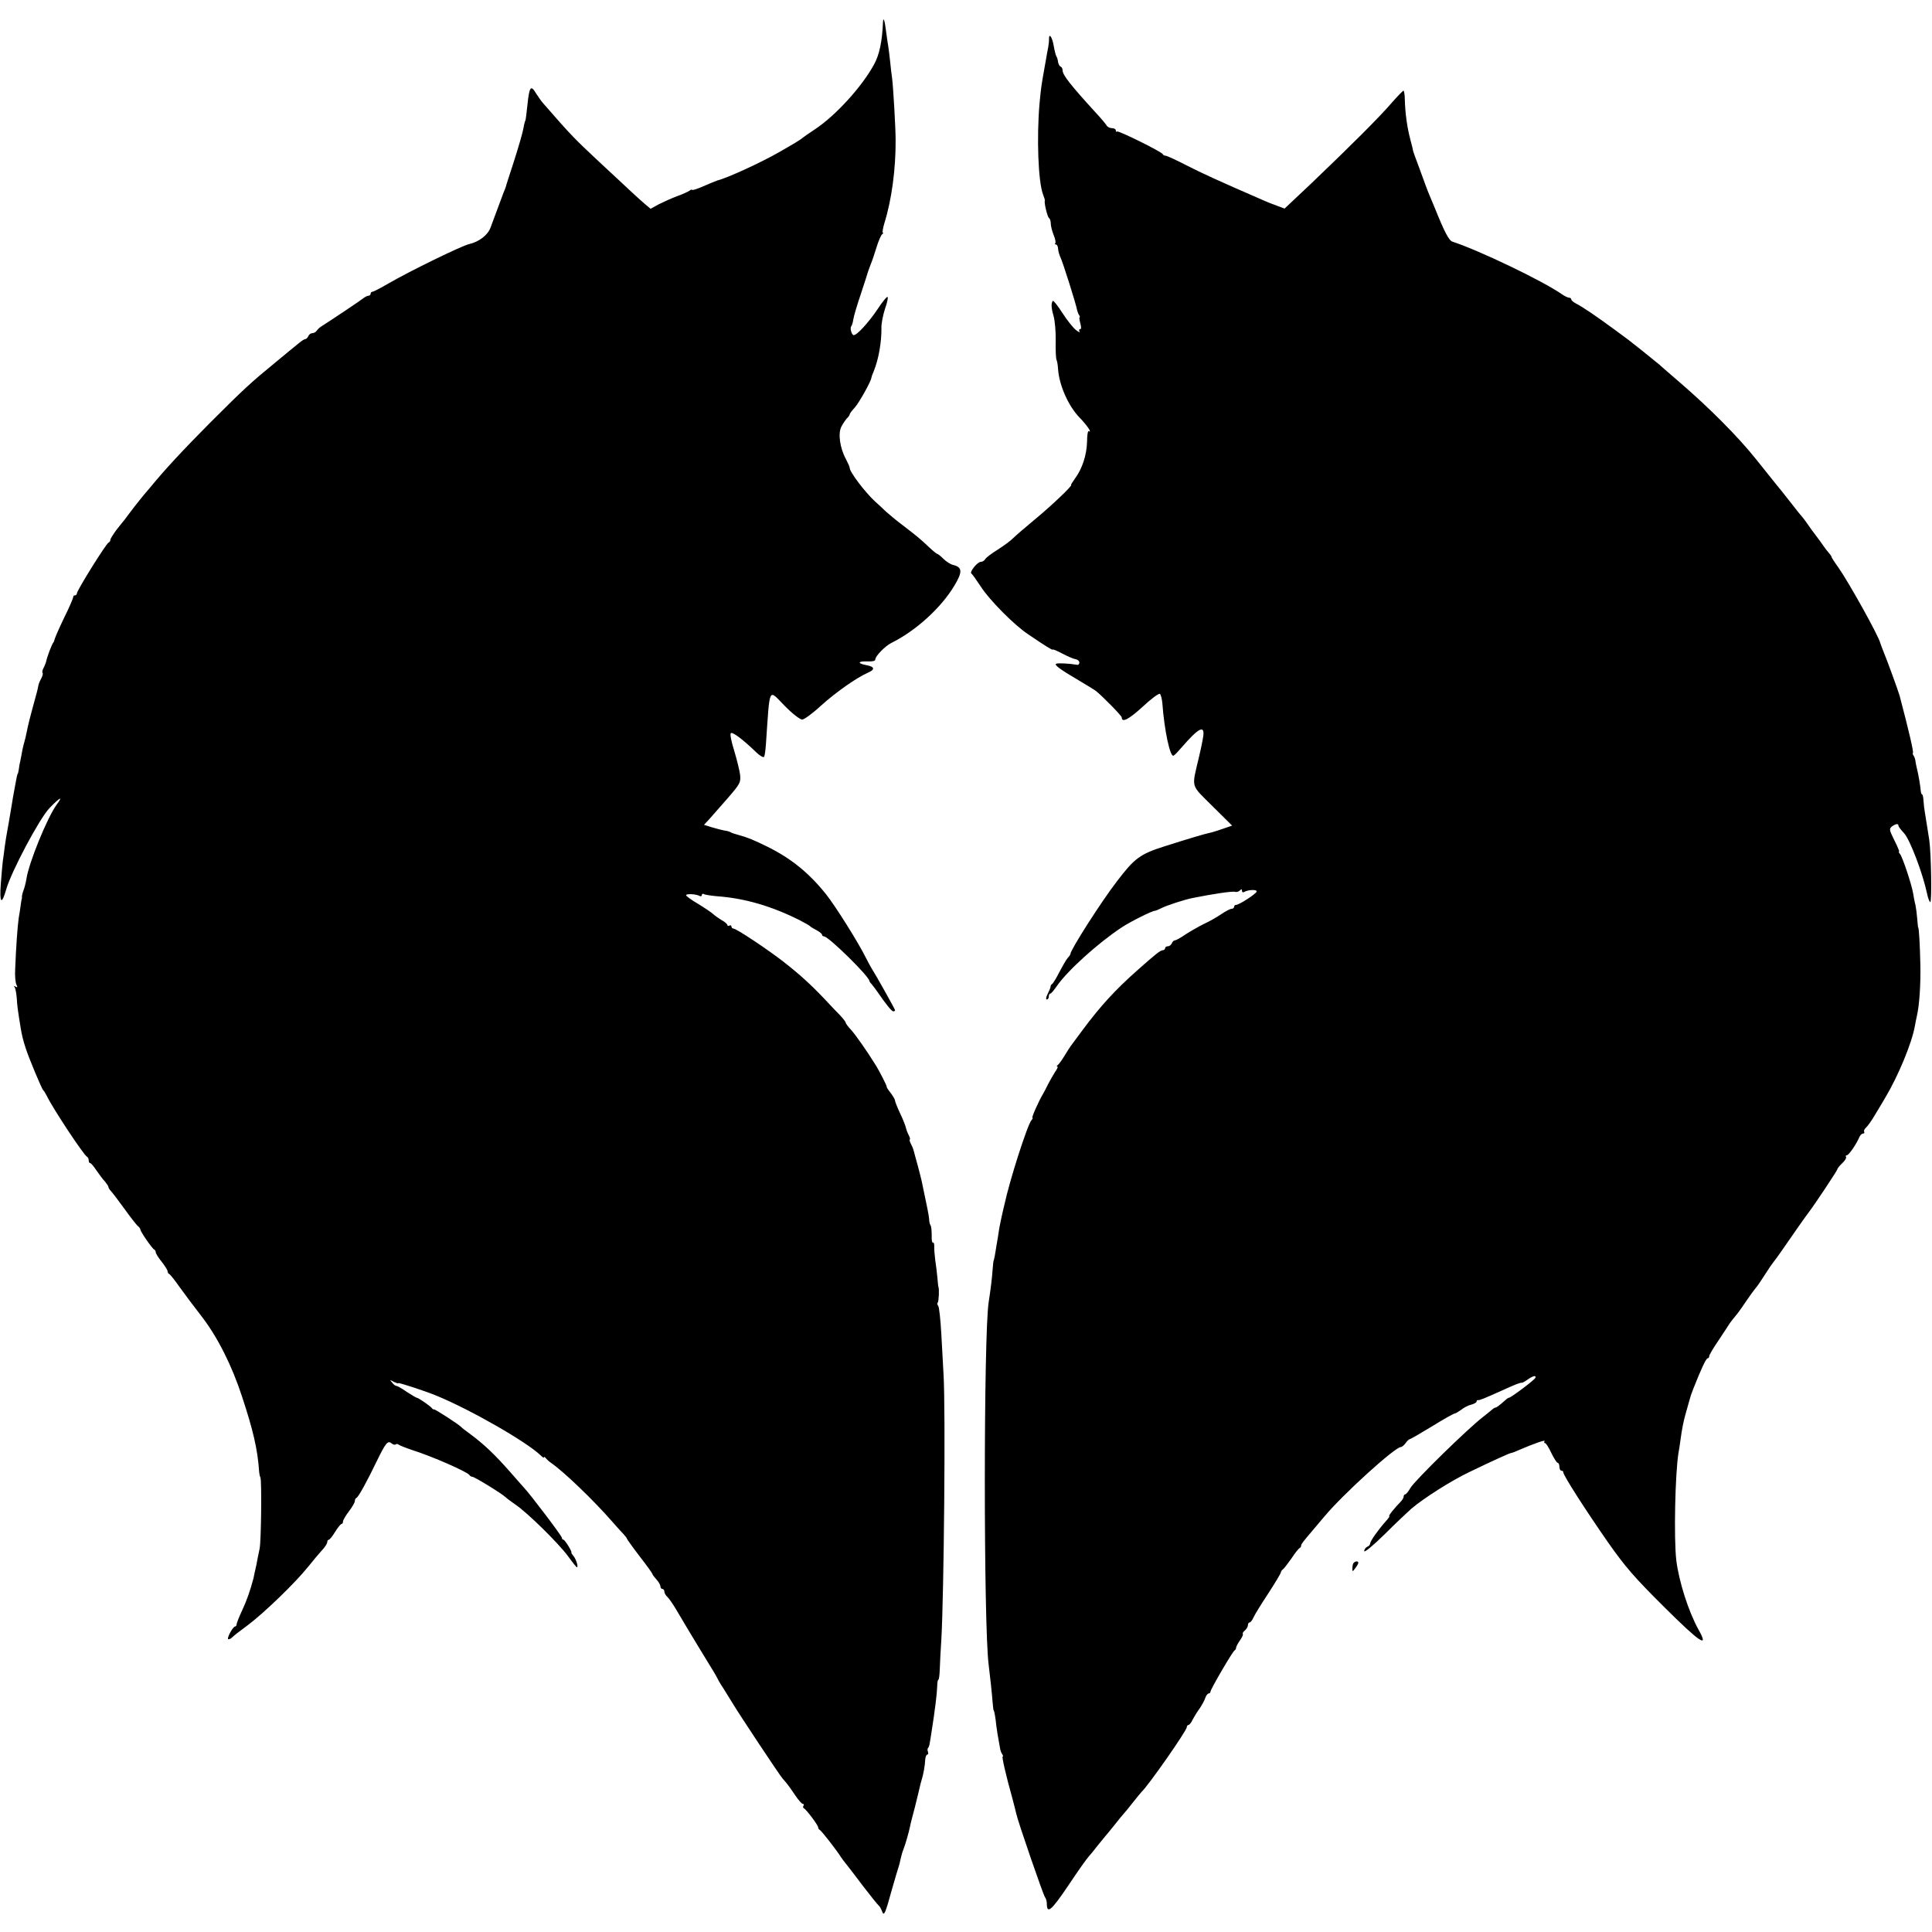
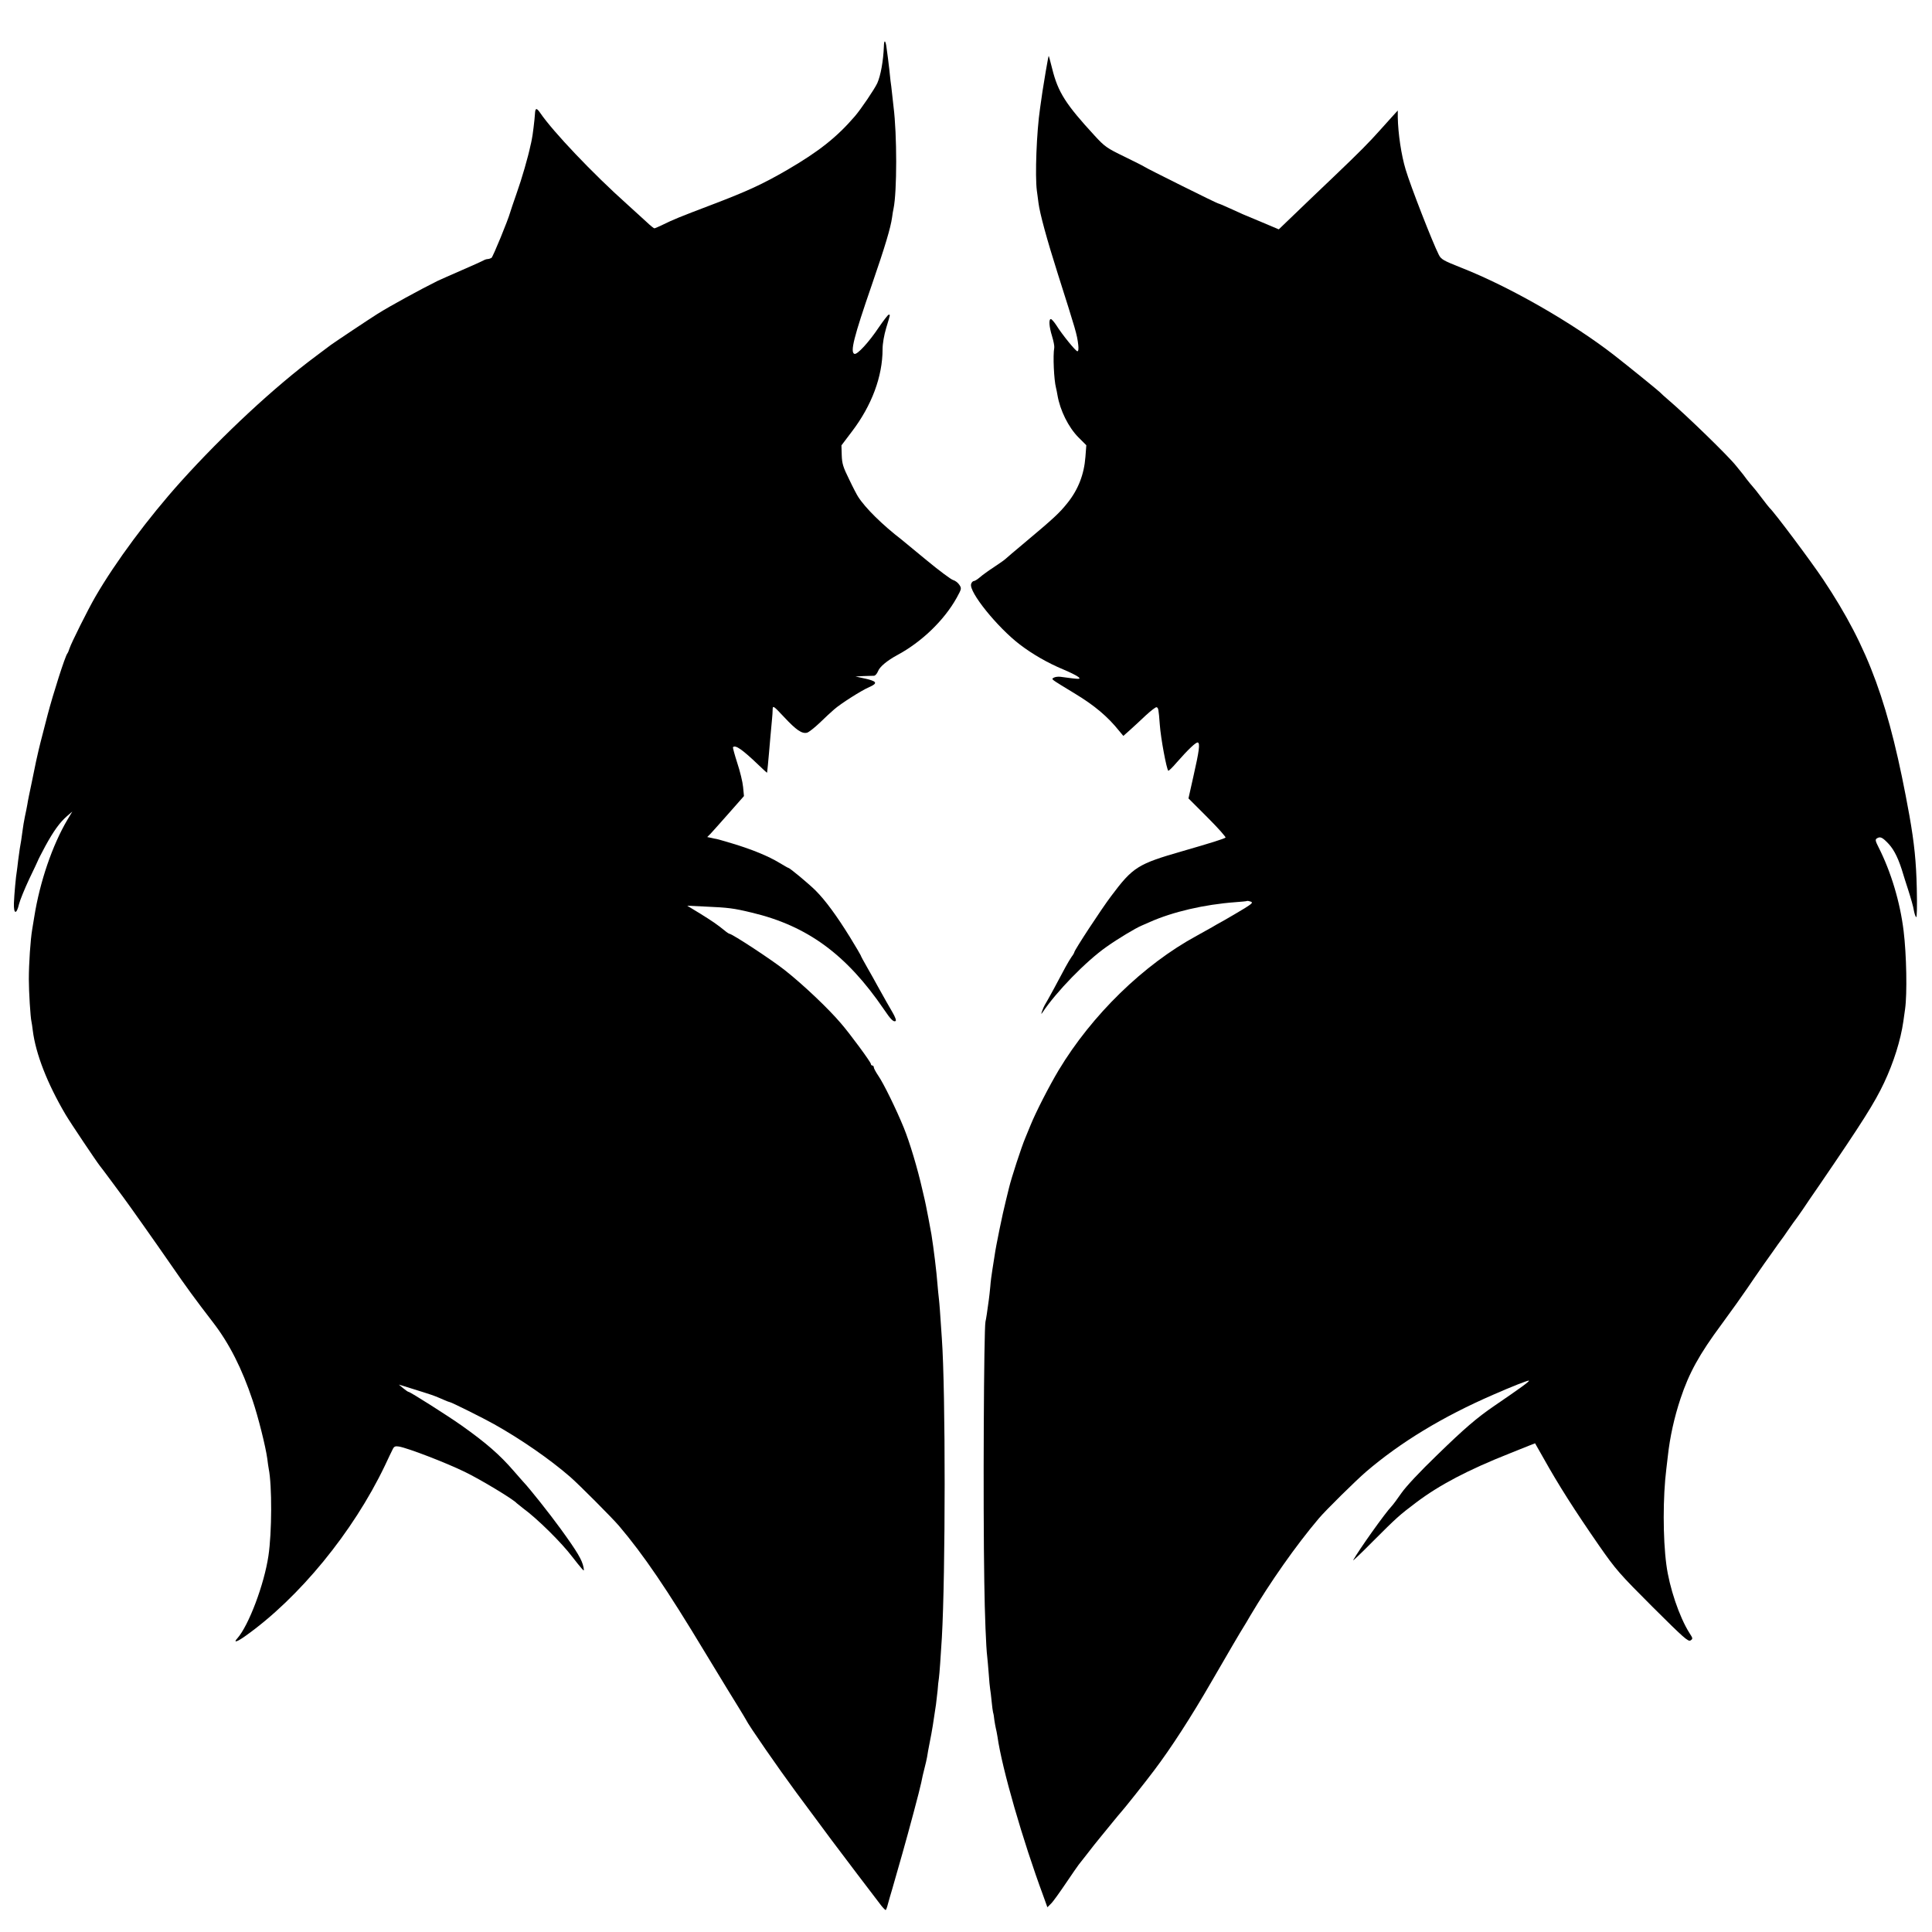
- <svg xmlns="http://www.w3.org/2000/svg" version="1.0" width="1306.667" height="1306.667" viewBox="0 0 980 980">
-   <path d="M447.9 11.1c-.4 9.8-1.8 16.7-4.6 21.7-6.1 11.2-19.4 25.8-29.8 32.7-3.3 2.2-6.2 4.2-6.5 4.5-.5.6-4.6 3.1-12 7.3-9.3 5.3-26.1 13-31 14.2-.7.2-3.8 1.5-8.7 3.6-2.4 1-4.3 1.5-4.3 1.2 0-.3-.6-.1-1.2.4-.7.5-3.5 1.8-6.3 2.8-2.7 1-6.9 2.9-9.3 4.1l-4.2 2.3-3.2-2.7c-1.7-1.5-5.1-4.5-7.4-6.7-2.3-2.2-8.8-8.2-14.4-13.4-13.9-13-15-14.1-29.3-30.5-1-1.1-2.7-3.5-3.9-5.4-2.6-4.3-3.3-3.2-4.3 6.3-.4 3.8-.8 7.2-1 7.6-.2.3-.7 2.1-1 4-.3 1.9-2.4 9.2-4.7 16.4-2.3 7.1-4.3 13.2-4.3 13.5-.1.3-.5 1.4-1 2.5-.7 1.9-3.4 9.1-6.7 18-1.4 3.8-5.9 7.2-10.8 8.3-3.9.9-30.3 13.8-40.8 19.9-4.1 2.4-7.8 4.3-8.3 4.3-.5 0-.9.4-.9 1 0 .5-.5 1-1 1-.6 0-1.6.5-2.3 1-1 .9-17 11.6-21.6 14.5-.9.5-2 1.6-2.4 2.2-.4.7-1.5 1.3-2.3 1.3-.8 0-1.7.7-2 1.5-.4.8-1 1.5-1.5 1.5s-1.9.9-3.1 1.9c-1.3 1-6.6 5.4-11.8 9.7-12.7 10.4-15.9 13.3-33.5 30.9-13.8 13.9-22.8 23.6-30.1 32.5-1.6 1.9-3.1 3.7-3.4 4-.3.3-2.4 3-4.8 6-2.3 3-4.5 5.9-4.9 6.5-.5.5-2.3 2.9-4.1 5.1-1.7 2.3-3.2 4.6-3.2 5.2 0 .6-.4 1.2-.9 1.4-1.2.4-16.1 24.3-16.1 25.8 0 .5-.4 1-1 1-.5 0-.9.3-.8.7 0 .5-1.9 5.1-4.5 10.3-2.5 5.2-4.7 10.2-4.9 11-.2.8-.5 1.7-.8 2-.6.6-3 6.8-3.5 9.2-.2.9-.8 2.5-1.4 3.6-.6 1.1-.8 2.2-.5 2.5.3.3 0 1.6-.7 2.9-.7 1.2-1.4 3-1.5 3.8-.1.8-.5 2.4-.8 3.5-3.8 13.9-4.2 15.6-5.2 20.5-.3 1.4-.7 3.3-1 4.2-.3.9-.7 2.7-1 4-.2 1.3-.7 3.6-1 5.3-.4 1.6-.8 3.9-.9 5-.2 1.1-.4 2-.5 2-.2 0-.7 2.3-1.5 6.9-.4 2.1-.8 4.6-1 5.5-.1.9-.6 3.6-1 6.1-.7 4.5-1.1 6.3-1.9 11-.3 1.4-.8 4.7-1.2 7.5-.3 2.7-.8 6.1-1 7.5-.2 1.4-.6 6.5-1 11.4-.7 9.7.4 10.9 2.7 2.9 2.5-9 16.9-36.1 22-41.4 5.4-5.6 7.1-6.4 3.6-1.7-4.7 6.5-14 29.2-15.3 37.6-.3 2-1 4.6-1.5 5.9-.5 1.3-.8 2.7-.8 3.1.1.4.1.9-.1 1.2-.1.3-.3 1.7-.5 3.1-.2 1.5-.6 4.4-1 6.5-.6 4-1.4 15.3-1.8 25.9-.2 3.3.1 6.8.6 7.9.7 1.4.6 1.6-.4 1.1-.8-.6-1-.4-.4.4.4.7.8 3.1 1 5.4.2 3.7.5 6 2 15.2.5 3.2 1.3 6.5 2.6 10.4 1.5 4.7 8.1 20.5 8.8 21.1.4.3 1.2 1.6 1.9 3 2.9 6.1 18.9 30.3 20.4 30.8.4.2.8 1 .8 1.8s.3 1.4.8 1.4c.4 0 1.8 1.7 3.2 3.8 1.4 2 3.3 4.6 4.3 5.6.9 1.1 1.7 2.3 1.7 2.7 0 .4.6 1.4 1.3 2.1.7.7 3.7 4.7 6.7 8.8 2.9 4.1 6 8 6.7 8.7.8.6 1.5 1.5 1.5 2 .1 1.1 6 9.7 7 10.1.4.2.8.8.8 1.4 0 .6 1.3 2.7 3 4.8 1.6 2.1 3 4.2 3 4.8 0 .6.3 1.2.8 1.4.4.1 2.9 3.2 5.4 6.8 2.6 3.6 7.6 10.3 11.2 14.9 8 10.4 15.3 24.9 20.4 40.6 5.6 16.9 7.9 26.9 8.6 37.5.1 1.4.4 2.9.7 3.5.7 1.3.4 32-.4 36-.4 1.6-1.1 5.5-1.7 8.5-.7 3-1.3 5.9-1.4 6.5-1.7 6.4-3.3 11-5.7 16.2-1.6 3.4-2.9 6.7-2.9 7.3 0 .5-.3 1-.7 1-1.1 0-4.2 5.7-3.6 6.4.3.3 1.1 0 1.9-.7 1.6-1.5 2.8-2.4 7.9-6.2 8.1-6 24.3-21.6 31-30 2.2-2.8 5.2-6.3 6.7-8 1.6-1.6 2.8-3.6 2.8-4.3 0-.6.4-1.2.8-1.2s1.9-1.8 3.2-4c1.4-2.2 2.8-4 3.3-4 .4 0 .7-.6.7-1.3 0-.6 1.4-3 3-5.1 1.7-2.2 3-4.5 3-5.2 0-.7.3-1.4.8-1.6 1-.4 5.4-8.4 10.4-18.8 4.5-9.2 5.5-10.5 7.5-8.8.8.6 1.6.8 2 .5.3-.4 1.1-.3 1.7.2.6.4 3.6 1.6 6.6 2.6 10.2 3.2 28.1 11.1 29.1 12.7.3.5 1 .9 1.5.9.9-.1 14.8 8.4 16.8 10.3.6.6 2.9 2.3 5.2 3.9 5.9 4 21.4 19.2 26.4 25.9 2.3 3.2 4.4 5.8 4.6 5.8.9 0-.3-3.9-1.6-5.6-.8-.9-1.3-1.8-1.2-1.8.7-.2-3.3-6.6-4-6.6-.5 0-.8-.5-.8-1 0-.9-15.9-21.9-19.4-25.6-.6-.7-3.6-4-6.6-7.5-8.1-9.2-13.4-14.2-20.5-19.5-2.2-1.6-4.2-3.1-4.5-3.5-1-1.2-13.5-9.3-13.9-9-.2.1-.7-.1-1-.6-.8-1.1-6.9-5.3-7.7-5.3-.3 0-2.6-1.4-5.1-3-2.4-1.7-4.8-3-5.2-3-.5 0-1.5-.7-2.2-1.7-1.3-1.5-1.2-1.5.8-.4 1.3.6 2.3 1 2.3.7 0-.5 14 4.1 19.5 6.4 17.5 7.2 45.8 23.5 52.7 30.2 1 1 1.8 1.5 1.8 1 0-.4.4-.2.8.4.4.5 1.6 1.7 2.8 2.5 6.3 4.3 21.7 19.1 31 29.8 2.2 2.5 4.7 5.3 5.7 6.3.9 1 1.7 2 1.7 2.3 0 .2 2.9 4.3 6.5 9 3.6 4.6 6.5 8.7 6.5 9 0 .3.9 1.5 2 2.7 1.1 1.2 2 2.8 2 3.5 0 .7.5 1.3 1 1.3.6 0 1 .6 1 1.4 0 .7.7 1.9 1.5 2.6.7.6 2.9 3.7 4.7 6.8 4.9 8.3 5.8 9.8 11.8 19.7 7.6 12.4 7.8 12.7 9 15 .5 1.1 2 3.6 3.3 5.5 1.2 1.9 3.1 5 4.2 6.8 3.4 5.7 23.9 36.6 25.5 38.4 2 2.2 3 3.5 6.4 8.5 1.6 2.4 3.3 4.3 3.8 4.3s.7.4.4.9c-.4.5-.3 1.1.1 1.3 1.2.5 7.3 8.6 7.3 9.7 0 .5.4 1.1.8 1.3.8.3 8.8 10.6 10.7 13.7.6.9 1.6 2.3 2.3 3.1 1.2 1.5 4.4 5.6 9.2 12 3.2 4.2 7.3 9.3 8.1 10 .3.3.9 1.4 1.3 2.5 1 2.7 1.6 1.4 5-11 1.6-5.5 3.1-10.7 3.4-11.5.3-.8.7-2.4.9-3.5.6-2.7.9-3.7 1.6-5.5 1-2.6 2.7-8.6 3.2-11 .2-1.3 1.4-5.9 2.6-10.4 1.1-4.5 2.2-8.9 2.4-9.9.2-1 .6-2.6.9-3.5 1-3.1 1.8-7.7 1.9-10.5.1-1.5.6-2.7 1.1-2.7.4 0 .6-.6.3-1.4-.3-.8-.3-1.7.1-2 .3-.4.7-1.4.8-2.4.2-.9.6-3.7 1-6.2 1.6-10.1 2.7-19 2.8-22.7 0-1.8.3-3.3.6-3.3s.6-2.4.7-5.3c.1-2.8.4-9.7.8-15.2 1.3-22.8 2.2-116.6 1.1-134.5-.2-3.6-.7-12.6-1.1-20-.4-7.4-1.1-14-1.6-14.6-.5-.6-.6-1.4-.2-1.7.5-.6.8-7.1.3-8-.1-.1-.3-2.1-.5-4.5s-.7-6.4-1.1-9c-.3-2.6-.6-5.7-.5-7 0-1.3-.2-2.1-.7-1.9-.4.3-.7-1.4-.6-3.6 0-2.3-.2-4.7-.6-5.2-.4-.6-.7-1.9-.7-3.1-.1-1.7-.9-5.7-3.8-19.4-.2-.8-1-4.2-1.9-7.5-.9-3.3-1.9-6.8-2.1-7.7-.2-.9-.9-2.6-1.5-3.7-.6-1.2-.8-2.1-.5-2.1.3 0 .1-.9-.5-2.1-.6-1.1-1.3-2.9-1.5-3.9-.2-1-1.5-4.3-2.9-7.2-1.4-3-2.6-6-2.6-6.5 0-.6-1-2.3-2.2-3.9-1.3-1.6-2.2-3-2-3.1.2-.3-3.7-8.1-6.1-11.8-4.1-6.6-9.6-14.4-11.9-17-1.6-1.7-2.8-3.3-2.8-3.7 0-.4-1.2-2-2.7-3.6-1.6-1.6-5.1-5.3-7.9-8.3-7-7.4-12.6-12.5-20.9-19-8.1-6.3-24-16.9-25.5-16.9-.5 0-1-.5-1-1.1 0-.5-.4-.7-1-.4-.5.3-1 .2-1-.2 0-.5-1.3-1.7-3-2.6-1.6-1-3.5-2.3-4.2-3-.7-.7-4.1-3-7.5-5.1-3.5-2-6.3-4.1-6.3-4.5 0-.9 5.4-.6 6.9.4.6.3 1.1.1 1.1-.5s.5-.8 1-.5c.6.4 3.5.8 6.5 1.1 14.2 1 27.8 5 42 12.1 2.7 1.4 5.2 2.8 5.5 3.2.3.3 1.7 1.2 3.3 2 1.5.8 2.7 1.8 2.7 2.3 0 .4.5.8 1 .8 2.3 0 23 20.4 23 22.6 0 .3.6 1.1 1.3 1.8.6.8 1.9 2.4 2.7 3.6 4.3 6.3 7.3 10 8.1 10 .5 0 .9-.2.9-.6 0-.5-9.8-18-12-21.4-.5-.8-1.7-3.1-2.7-5-3.7-7.6-15.7-26.7-20.3-32.4-8.7-10.9-17.8-18.2-29.7-24.1-6.9-3.4-10-4.7-14.8-6-1.6-.4-3.4-1-4-1.4-.5-.3-1.9-.7-3-.8-1.1-.2-3.9-.9-6.2-1.6l-4.2-1.3 2.7-2.9c1.5-1.7 5.7-6.5 9.4-10.7 6.3-7.3 6.6-7.9 6.2-11.9-.3-2.3-1.7-7.8-3-12.2-1.4-4.4-2.2-8.3-1.7-8.8.8-.8 6.1 3.1 13 9.8 1.8 1.7 3.5 2.7 3.9 2.2.3-.5.7-3.3.9-6.2 2.1-30.3 1.1-28.2 9.5-19.7 3.8 3.9 7.8 7 8.9 7 1 0 5.4-3.2 9.7-7.2 7.6-6.8 17.8-14 23.7-16.6 3.7-1.6 3.4-3-.8-3.8-4.8-.9-4.4-2.1.5-1.9 2.6.1 4-.2 4-1 0-1.7 4.9-6.7 8-8.3 12.6-6.2 25.6-18.1 32.2-29.3 4.1-6.8 3.9-9.2-.6-10.3-1.4-.3-3.6-1.7-5-3.1-1.4-1.4-2.8-2.5-3.1-2.5-.3 0-2.2-1.5-4.2-3.4-4.9-4.6-5.9-5.4-13.3-11.1-3.6-2.7-7.4-5.9-8.6-7-1.1-1.1-3.6-3.4-5.5-5.1-5.2-4.8-12.9-15-12.9-17.1 0-.5-.9-2.5-1.9-4.4-3.1-5.7-4.1-13.1-2.3-16.5.8-1.6 2.1-3.4 2.8-4.2.8-.7 1.4-1.7 1.4-2 0-.4 1.2-2 2.6-3.5 2.1-2.3 8.4-13.5 8.4-15.1 0-.2.5-1.7 1.2-3.3 2.5-6.1 4-14.9 3.9-21.9-.1-2.2.8-6.6 1.8-9.7 1.1-3.1 1.7-5.8 1.3-6.1-.4-.2-2.7 2.6-5.1 6.3-4.5 6.7-10.4 13.1-12 13.1-1.1 0-2.1-3.6-1.3-4.5.3-.3.8-1.8 1-3.3.2-1.5 1.9-7.4 3.9-13.2 1.9-5.8 3.6-11 3.7-11.5.2-.6.8-2.1 1.3-3.5.6-1.4 1.9-5.2 2.9-8.5s2.3-6.3 2.9-6.7c.5-.4.7-.8.3-.8-.3 0 0-2.1.8-4.8 3.7-11.8 5.8-27.5 5.7-42.2 0-6.1-1.2-26.8-1.8-31.5-.3-1.7-.7-5.5-1-8.5-.3-3-.8-6.6-1-8-.3-1.4-.7-4.8-1.1-7.5-.6-4.9-1.3-7.2-1.5-4.4zM532.1 19.7c.1 1-.2 2.9-.4 4.3-.3 1.4-.8 4.1-1.1 6-.3 1.9-.8 4.7-1.1 6.2-1.2 6.7-1.5 8.7-2.2 16.3-1.5 17.3-.7 39.7 1.8 46.2.6 1.5 1 2.9.9 3.1-.5.8 1.3 8.3 2.1 8.8.5.3.9 1.6.9 2.8 0 1.3.7 3.9 1.5 5.9.8 1.9 1.1 3.7.8 4.1-.4.3-.2.6.3.6s1.1 1 1.1 2.2c.1 1.3.7 3.2 1.2 4.3 1.1 2.1 8.1 24.3 8.4 26.6.2.8.6 2 1 2.6.5.7.6 1.3.3 1.3-.2 0-.1 1.3.4 3 .5 1.9.5 3-.1 3s-.7.5-.3 1.2c.4.6-.4.3-1.7-.7-1.4-1-4.5-4.9-6.9-8.6-2.4-3.8-4.7-6.6-4.9-6.3-1 1-.9 3.5.3 7.6.7 2.4 1.2 8.1 1.1 12.8-.1 4.7.1 8.9.4 9.5.3.5.7 2.7.8 4.8.6 8.1 5.1 18.4 10.7 24.3 4 4.1 6.8 8.2 4.8 7.1-.4-.3-.8 2.2-.8 5.5-.2 6.7-2.5 13.7-6.1 18.5-1.3 1.8-2.2 3.3-2 3.3 1.1 0-9.7 10.3-17.8 17-4.9 4.1-10.1 8.5-11.4 9.8-1.3 1.4-4.9 4-8 6-3.1 1.9-6 4.1-6.4 4.9-.4.7-1.4 1.3-2.2 1.3-1.7 0-5.8 5.1-4.8 5.9.5.3 2.6 3.3 4.7 6.5 4.5 7 17.1 19.7 24.2 24.4 8.7 5.9 12.4 8.2 12.4 7.7 0-.3 2.2.6 5 2.1 2.7 1.4 5.7 2.7 6.7 2.8 1 .2 1.8.9 1.8 1.7 0 .8-.6 1.3-1.3 1.1-3.3-.6-9.8-1-10.5-.5-1 .6 2.1 2.9 11.3 8.3 4.1 2.4 8.1 4.9 8.8 5.4 3.4 2.7 13.2 12.7 13.2 13.5 0 2.9 3.6 1 10.6-5.4 4.5-4.2 8.3-7 8.8-6.5s1 2.6 1.2 4.7c1 13.9 4 27.7 5.7 26.6.6-.3 2.4-2.2 4.1-4.2 8.4-9.7 11.6-11.5 11-6-.2 1.6-1.2 6.7-2.3 11.2-3.7 15.8-4.3 13.4 6.9 24.6l10 9.9-5.3 1.8c-2.8 1-5.9 1.9-6.7 2-1.9.4-10.1 2.8-22 6.6-12.7 4-15.5 6.1-24.4 17.8-7.7 9.9-23.6 34.8-23.6 36.8 0 .3-.6 1.3-1.4 2.1-.8.9-2.6 4.1-4.2 7.1-1.5 3-3.2 5.8-3.7 6.1-.5.3-.8.9-.8 1.3.1.3-.6 2-1.4 3.6-.9 1.7-1.1 3-.5 3 .5 0 1-.7 1-1.5s.3-1.5.8-1.5c.4 0 1.8-1.7 3.2-3.7 5.3-7.8 20.9-21.9 33-29.9 4.4-2.9 15.4-8.4 16.8-8.4.4 0 1.8-.6 3.2-1.3 2.7-1.4 11.9-4.4 16-5.2 10-2 20.4-3.6 21.5-3.1.7.2 1.8-.1 2.4-.7.8-.8 1.1-.8 1.1.2 0 .7.5.9 1 .6 2.1-1.3 6.9-1.4 6.4-.2-.5 1.3-8.9 6.7-10.4 6.7-.6 0-1 .4-1 1 0 .5-.6 1-1.3 1-.7 0-3 1.2-5.2 2.7-2.2 1.5-6.2 3.8-8.9 5-2.6 1.3-6.8 3.7-9.3 5.3-2.4 1.7-4.8 3-5.4 3-.5 0-1.2.7-1.5 1.5-.4.8-1.2 1.5-2 1.5s-1.4.4-1.4 1c0 .5-.6 1-1.2 1-1.2 0-3.9 2.2-12.8 10.1-11.3 10-18.8 18.2-27.8 30.3-2.9 3.9-5.6 7.5-6 8.1-.4.5-1.9 2.8-3.2 5-1.3 2.2-2.9 4.3-3.4 4.7-.6.4-.7.8-.3.8.5 0 0 1.2-1.1 2.7-1 1.6-2.6 4.4-3.6 6.3-.9 1.9-2.1 4.2-2.6 5-2 3.3-5.9 12-5.3 12 .3 0 .1.6-.5 1.2-2.2 2.8-11 30.3-13.7 42.8-.2.8-.9 3.7-1.5 6.5-.6 2.7-1.3 6.3-1.5 8-.2 1.6-.7 4.3-1 6-.2 1.6-.7 4.1-.9 5.5-.3 1.4-.5 2.5-.6 2.5-.1 0-.3 2-.5 4.5-.3 4.5-1.1 10.8-2 16.5-2.6 16.7-2.6 164.3 0 184 .7 5.4 1.7 14.9 2 19 .2 2.2.4 4 .5 4 .3 0 1 3.9 1.4 8 .3 2.2.8 5.6 1.2 7.5.3 1.9.7 3.9.8 4.5.1.5.5 1.6.9 2.2.5.7.6 1.3.3 1.3-.5 0 1.5 9 5 21.5.9 3.3 1.7 6.7 1.9 7.5.8 3.9 13.8 41.6 14.6 42.4.5.6.9 2 .9 3.2 0 5.5 2.3 3.5 10.5-8.6 5.6-8.4 9.5-13.9 11-15.6.6-.6 2.4-2.8 4-4.9 1.7-2.1 3.5-4.3 4-4.9.6-.6 2.8-3.4 5-6.1 2.2-2.8 4.2-5.2 4.5-5.5.3-.3 2.4-2.8 4.5-5.5 2.2-2.8 4.2-5.2 4.5-5.5 3.7-3.5 23-31.2 23-32.9 0-.6.4-1.1.8-1.1.5 0 1.5-1.2 2.2-2.8.8-1.5 2.4-4.1 3.6-5.7 1.1-1.7 2.4-4 2.8-5.3.4-1.2 1.2-2.2 1.7-2.2s.9-.4.9-.9c0-1.2 11.3-20.5 12.2-20.9.4-.2.8-.8.8-1.4 0-.5.9-2.2 2-3.8 1.1-1.5 1.7-2.9 1.4-3.2-.2-.3.2-1.1 1.1-1.8.8-.7 1.5-1.9 1.5-2.6 0-.8.4-1.4.8-1.4.5 0 1.4-1.1 2-2.5.6-1.4 4-6.9 7.5-12.2 3.5-5.4 6.4-10.2 6.4-10.7.1-.5.5-1.2 1-1.5.5-.3 2.5-2.9 4.4-5.6 1.8-2.8 3.7-5.1 4.2-5.3.4-.2.7-.7.7-1.2 0-.8 1-2 6.5-8.5 1.1-1.3 3.6-4.2 5.5-6.5 9.3-11.1 35.6-35 38.6-35 .5 0 1.6-.9 2.4-2 .8-1.1 1.7-2 2.1-2 .4 0 5.4-2.9 11.3-6.5 5.8-3.6 11-6.5 11.5-6.5.4 0 1.9-.9 3.3-1.9 1.3-1.1 3.7-2.3 5.1-2.6 1.5-.4 2.7-1.1 2.7-1.6s.3-.8.8-.7c.7.1 2.1-.4 11.7-4.7 7.2-3.3 9.8-4.3 10.5-4.1.3 0 1.6-.7 3-1.7 2.7-1.9 4.4-2.2 3.8-.8-.3 1-12.4 10.1-13.4 10.1-.3 0-1.2.6-1.9 1.3-3.1 2.7-4.4 3.7-5 3.7-.4 0-1.2.6-2 1.3-.7.6-2.6 2.2-4.2 3.4-7.6 5.8-34.6 32.2-36.9 36.1-1 1.8-2.2 3.2-2.6 3.2-.4 0-.8.5-.8 1.1 0 .6-.6 1.6-1.2 2.3-3.6 3.7-6.7 7.6-6.1 7.6.4 0-.4 1.2-1.8 2.7-3.8 4.3-7.9 10-7.9 11.3 0 .6-.7 1.3-1.5 1.6-.8.4-1.5 1.3-1.5 2.2 0 .9 4.4-2.7 10.3-8.5 5.6-5.6 11.8-11.4 13.7-13.1 6.4-5.4 20.4-14.3 29.5-18.6 11.6-5.6 20.4-9.6 21.1-9.6.3 0 2-.6 3.7-1.4 7.9-3.4 13.7-5.4 13.2-4.6-.4.6-.2 1 .2 1 .5 0 1.9 2.2 3.2 5 1.3 2.7 2.8 5 3.2 5 .5 0 .9.9.9 2s.5 2 1 2c.6 0 1 .4 1 .9 0 1.5 11.2 19 22.7 35.5 8.7 12.4 13.4 17.8 28.5 32.8 18.4 18.3 22.9 21.2 17.3 11.3-5-9-9.9-24.4-11.2-35-1.3-11.1-.6-44 1.1-54.5.3-1.4.7-4.3 1-6.5.8-5.8 1.5-9.5 2.8-14 .6-2.2 1.3-4.6 1.5-5.3.8-3 1.1-3.9 2.2-6.7 4-10.1 6.5-15.5 7.3-15.5.4 0 .8-.5.8-1.1 0-.6 2.1-4.2 4.8-8.1 2.6-4 5.2-7.8 5.7-8.7.6-.8 1.7-2.3 2.6-3.3.9-1 3.4-4.4 5.5-7.6 2.1-3.1 4.4-6.2 5-6.9.6-.6 2.6-3.5 4.5-6.5 1.8-2.9 3.8-5.8 4.4-6.5.5-.6 2.6-3.4 4.5-6.2 4.8-7 12.8-18.4 13.8-19.6 2.4-3.1 14.2-20.8 14.2-21.4 0-.4 1.1-1.8 2.5-3.1 1.3-1.2 2.2-2.7 1.9-3.1-.3-.5-.1-.9.4-.9 1 0 4.9-5.7 6.4-9.3.4-.9 1.2-1.7 1.8-1.7.6 0 .9-.4.6-.9-.3-.5.1-1.4.9-2.1.8-.7 3-3.7 4.7-6.7 1.8-3 4.2-6.9 5.2-8.7 6.4-10.7 13.4-27.5 14.9-36.1.3-1.7.8-4.1 1.1-5.5 1.2-5.2 1.9-15.8 1.7-25.5-.2-9.6-.7-19-1.1-19-.1 0-.3-2-.5-4.5s-.6-5.6-.9-7c-.4-1.4-.9-4.1-1.2-6-.8-4.6-5.3-18.1-6.6-19.8-.6-.6-.8-1.2-.5-1.2.3 0-.8-2.6-2.4-5.8-2.6-5.2-2.7-5.8-1.2-7 2-1.4 3.3-1.6 3.3-.3 0 .4 1.3 2.1 2.8 3.7 3 3.2 9.5 20.3 11.7 30.7.4 2 1.1 4 1.6 4.3.9.5.5-24.8-.5-31.6-.5-3.5-1.4-8.6-2.2-13.8-.3-1.5-.6-4.2-.7-5.9-.1-1.8-.4-3.3-.7-3.3-.3 0-.6-.8-.7-1.8-.1-1.8-1.1-8.1-2-11.6-.3-1.1-.6-2.8-.7-3.6-.1-.9-.5-2.1-1-2.8-.4-.6-.5-1.2-.3-1.2.6 0-2-11.2-6.7-29-.7-2.5-6.4-18.2-8.1-22.2-.8-2.1-1.6-4.1-1.7-4.5-.6-3.3-16.1-31.1-21.4-38.6-1.9-2.6-3.4-5-3.4-5.3 0-.3-.6-1.1-1.2-1.8-.7-.8-2-2.4-2.8-3.6-.8-1.2-2.6-3.7-4-5.5-1.4-1.8-3.2-4.3-4-5.5-.8-1.2-2-2.8-2.5-3.4-.6-.6-3.5-4.2-6.5-8.1-3-3.8-6.2-7.9-7.2-9-.9-1.1-5.4-6.7-10-12.5-9.1-11.4-23.5-25.9-38.7-39-2.9-2.5-6.5-5.6-8.1-7-1.5-1.4-3.6-3.2-4.7-4-1-.8-4.1-3.3-6.8-5.5-6.7-5.3-6.1-4.9-13.5-10.3-9.4-6.9-16.3-11.6-19.7-13.3-1.3-.7-2.3-1.6-2.3-2.1 0-.4-.5-.8-1.1-.8-.6 0-2.3-.8-3.7-1.8-9.8-6.8-41.9-22.2-55.4-26.6-1.8-.5-4.1-4.9-9-17.1-3.5-8.3-4.1-9.9-4.3-10.5-.3-.9-1.5-4.2-4.1-11.2-1.4-3.7-2.6-7-2.6-7.2 0-.3-.6-2.9-1.4-5.8-1.6-6-2.6-13.1-2.8-20 0-2.7-.4-4.8-.7-4.8-.3 0-3 2.8-6 6.2-6.1 7.1-20.1 21.1-40.4 40.5l-13.9 13.1-4-1.5c-2.3-.8-5-1.9-6.1-2.4-24.4-10.6-31.5-13.9-39.6-18-5.2-2.7-10-4.9-10.6-4.9-.6 0-1.3-.3-1.5-.8-.5-1.2-22.5-12.1-23.2-11.5-.3.4-.6.1-.6-.5 0-.7-.9-1.2-2-1.2-1 0-2.3-.6-2.7-1.4-.4-.7-3-3.8-5.8-6.8C543 43.1 539 38 539 35.7c0-.8-.4-1.7-1-1.9-.5-.2-1.1-1.2-1.3-2.3-.1-1.1-.5-2.5-.9-3-.3-.6-.9-2.9-1.3-5.2-.7-4.3-2.4-6.9-2.4-3.6z" />
-   <path d="M686.7 792.7c-.4.3-.7 1.5-.7 2.7 0 2 0 2 1.5 0 .8-1 1.5-2.2 1.5-2.7 0-.9-1.4-.9-2.3 0z" />
+ <svg xmlns="http://www.w3.org/2000/svg" version="1.0" width="1320pt" height="1320pt" viewBox="0 0 1320 1320" preserveAspectRatio="xMidYMid meet">
+   <g transform="translate(0,1320) scale(0.1,-0.1)" fill="#000000" stroke="none">
+     <path d="M6039 12884 c-4 -102 -22 -200 -45 -252 -19 -41 -111 -177 -153 -226 -123 -143 -245 -240 -461 -366 -171 -99 -273 -146 -520 -240 -226 -86 -255 -98 -333 -136 -27 -13 -52 -24 -56 -24 -4 0 -28 19 -53 43 -25 23 -85 78 -134 122 -235 210 -506 496 -592 622 -26 38 -35 37 -37 -5 -2 -37 -16 -153 -22 -177 -2 -11 -6 -30 -9 -41 -16 -77 -59 -226 -94 -324 -22 -63 -42 -122 -44 -130 -14 -52 -118 -305 -128 -312 -7 -4 -19 -8 -26 -8 -7 0 -20 -4 -30 -10 -9 -5 -75 -35 -147 -66 -71 -31 -146 -64 -165 -73 -117 -58 -324 -171 -410 -225 -56 -35 -303 -200 -320 -213 -8 -6 -53 -40 -100 -75 -283 -210 -636 -538 -925 -859 -222 -247 -445 -547 -584 -787 -51 -88 -165 -317 -176 -352 -4 -14 -11 -30 -15 -35 -15 -18 -97 -275 -135 -420 -50 -193 -59 -229 -60 -235 -1 -3 -4 -18 -8 -35 -8 -35 -8 -32 -40 -190 -14 -66 -28 -133 -30 -150 -3 -16 -10 -55 -17 -85 -6 -30 -13 -70 -15 -89 -6 -49 -15 -104 -20 -130 -2 -13 -7 -49 -11 -80 -3 -31 -8 -64 -9 -73 -6 -30 -18 -162 -20 -220 -2 -75 18 -78 35 -5 7 28 39 106 70 172 32 66 58 122 59 125 0 3 23 47 50 98 58 106 100 164 150 207 l35 30 -33 -55 c-103 -174 -189 -425 -227 -665 -3 -16 -9 -55 -14 -85 -12 -71 -23 -233 -23 -340 0 -86 11 -263 18 -290 2 -8 6 -36 9 -61 20 -159 99 -362 224 -574 31 -53 213 -324 234 -350 5 -5 40 -53 79 -105 38 -52 77 -104 85 -115 33 -44 216 -303 319 -452 111 -161 166 -236 292 -400 110 -143 197 -315 269 -531 38 -112 89 -316 100 -397 3 -27 8 -59 10 -70 23 -114 22 -435 -2 -595 -29 -196 -135 -476 -212 -563 -30 -33 -5 -27 54 15 368 261 736 710 953 1163 23 50 48 101 54 113 9 19 17 23 42 19 61 -10 323 -111 450 -173 108 -52 336 -190 355 -214 3 -3 23 -19 45 -36 96 -70 263 -235 336 -332 24 -31 52 -66 62 -77 18 -20 18 -20 14 6 -10 51 -41 104 -157 264 -77 106 -213 277 -255 321 -5 6 -35 39 -65 74 -96 111 -189 192 -357 311 -95 67 -350 229 -361 229 -4 0 -20 11 -37 25 l-30 25 30 -9 c90 -28 203 -63 220 -71 11 -4 36 -15 57 -24 20 -9 39 -16 42 -16 9 0 230 -110 301 -150 184 -103 382 -240 520 -360 61 -53 286 -279 334 -335 168 -198 326 -430 588 -865 105 -173 209 -344 232 -380 22 -36 44 -72 48 -80 17 -37 221 -331 342 -495 74 -99 154 -207 178 -240 25 -33 53 -71 63 -85 41 -55 315 -417 339 -447 14 -18 29 -33 32 -33 3 0 10 19 16 43 6 23 19 67 28 97 9 30 18 62 20 70 2 8 25 87 50 175 46 162 120 439 129 485 7 37 13 61 24 105 6 22 13 54 16 70 2 17 11 64 19 105 14 68 26 143 42 255 3 22 8 65 11 95 2 30 6 69 9 85 4 29 12 144 20 275 25 436 26 1683 0 2045 -12 181 -16 235 -20 270 -3 22 -7 68 -10 102 -6 82 -26 244 -41 338 -9 50 -33 179 -38 200 -2 11 -13 61 -25 110 -32 142 -86 322 -126 420 -51 125 -137 301 -174 355 -17 25 -31 51 -31 58 0 6 -4 12 -10 12 -5 0 -10 5 -10 11 0 12 -144 208 -206 279 -85 100 -256 262 -380 360 -86 69 -362 250 -380 250 -3 0 -19 10 -34 23 -52 42 -81 62 -168 116 l-87 53 125 -6 c156 -7 191 -11 315 -41 381 -90 649 -287 904 -661 47 -70 66 -88 80 -80 6 4 -3 28 -21 59 -29 50 -47 81 -103 182 -13 25 -45 81 -70 125 -25 43 -45 81 -45 84 0 2 -33 58 -74 125 -88 142 -166 249 -233 316 -45 45 -177 155 -186 155 -3 0 -30 16 -62 35 -76 46 -186 91 -318 131 -59 18 -110 32 -112 32 -3 0 -18 3 -34 7 l-29 6 22 22 c11 12 68 75 125 140 l104 118 -6 62 c-3 34 -21 108 -40 165 -18 56 -31 104 -29 107 17 17 63 -15 175 -122 31 -30 57 -54 58 -52 2 15 8 75 13 134 6 68 14 164 21 235 2 19 4 48 4 64 1 27 5 25 78 -53 82 -88 122 -116 157 -107 12 3 51 34 87 68 36 35 80 76 98 91 44 39 187 130 239 152 63 28 55 41 -38 61 l-55 12 55 3 c30 1 62 2 71 2 9 0 21 14 28 31 11 30 61 72 131 110 166 89 320 237 406 391 34 62 35 65 18 90 -9 14 -28 28 -42 32 -13 3 -95 64 -181 135 -86 71 -163 135 -171 141 -130 100 -248 216 -297 293 -7 10 -35 63 -61 118 -42 85 -49 108 -51 166 l-2 67 71 94 c136 178 210 377 210 563 0 38 10 96 25 146 29 96 28 90 17 90 -5 0 -35 -39 -68 -87 -68 -102 -147 -187 -166 -181 -31 11 -5 114 119 473 91 264 128 388 138 460 3 22 7 49 10 60 24 117 24 505 0 695 -2 19 -7 60 -10 90 -3 30 -8 71 -11 90 -2 19 -6 54 -8 76 -4 40 -14 113 -21 163 -7 39 -15 37 -16 -5z" />
+     <path d="M7145 12713 c-25 -149 -22 -134 -39 -253 -24 -163 -35 -460 -22 -562 3 -18 7 -55 11 -83 9 -73 58 -252 132 -485 125 -394 131 -412 140 -487 3 -27 1 -43 -6 -43 -11 0 -102 111 -144 178 -15 23 -32 42 -37 42 -16 0 -12 -53 8 -117 10 -33 17 -68 15 -79 -10 -53 -2 -221 12 -274 2 -8 7 -31 10 -50 18 -105 75 -219 143 -288 l54 -54 -6 -79 c-9 -120 -49 -224 -124 -317 -55 -68 -86 -98 -307 -283 -55 -46 -106 -89 -113 -96 -7 -7 -43 -33 -80 -57 -37 -24 -80 -55 -97 -70 -16 -14 -35 -26 -42 -26 -6 0 -15 -9 -18 -20 -17 -53 178 -295 332 -413 86 -66 192 -127 298 -171 50 -21 97 -45 105 -53 15 -15 7 -15 -125 3 -16 2 -37 -1 -45 -6 -18 -12 -30 -3 149 -112 130 -79 219 -154 296 -250 l30 -36 45 40 c25 22 73 67 108 100 35 32 68 58 74 56 12 -4 14 -11 22 -118 7 -97 46 -303 58 -316 3 -2 29 23 58 57 78 89 132 140 144 136 16 -6 9 -58 -30 -230 l-34 -152 131 -131 c72 -72 127 -134 122 -137 -17 -10 -92 -34 -293 -92 -306 -88 -339 -108 -488 -307 -66 -87 -252 -371 -252 -384 0 -3 -8 -18 -19 -32 -21 -31 -48 -80 -122 -220 -29 -53 -56 -102 -60 -107 -4 -6 -12 -24 -18 -40 -9 -25 -8 -27 2 -12 94 141 296 349 437 448 79 56 199 128 240 145 8 3 34 15 57 25 156 69 369 119 583 135 40 3 76 6 79 8 3 2 15 0 26 -4 17 -6 11 -13 -42 -46 -35 -21 -95 -57 -134 -79 -40 -22 -79 -44 -88 -50 -9 -5 -56 -31 -104 -58 -365 -198 -717 -542 -944 -919 -65 -109 -156 -286 -193 -378 -12 -30 -28 -68 -35 -85 -26 -61 -96 -276 -111 -340 -1 -5 -11 -46 -22 -90 -21 -81 -69 -316 -76 -370 -3 -16 -9 -59 -15 -95 -6 -36 -13 -90 -15 -120 -3 -30 -7 -71 -10 -90 -10 -75 -19 -136 -23 -150 -11 -53 -17 -1238 -8 -1780 3 -218 12 -448 20 -509 2 -15 6 -65 10 -113 3 -48 8 -97 10 -108 2 -12 7 -49 10 -83 3 -34 8 -69 10 -77 3 -8 7 -32 9 -54 3 -21 8 -46 10 -55 3 -9 7 -34 11 -56 31 -219 173 -710 313 -1088 l28 -78 25 25 c14 13 60 78 104 143 44 65 82 120 85 123 3 3 27 34 55 70 27 36 72 92 100 126 27 33 66 80 85 104 19 24 40 48 45 54 20 21 172 212 231 291 115 152 254 367 394 610 113 195 194 334 217 370 7 11 27 44 44 74 137 231 314 483 469 666 47 56 255 261 325 321 234 200 520 374 865 524 132 58 242 101 246 97 5 -5 -59 -51 -236 -172 -120 -82 -204 -154 -393 -338 -115 -111 -210 -212 -242 -258 -29 -42 -59 -82 -67 -90 -45 -47 -222 -296 -263 -369 -4 -8 55 48 131 125 169 169 185 183 299 269 160 121 357 224 640 336 44 18 101 40 127 51 l46 18 58 -102 c101 -181 213 -357 380 -598 115 -165 139 -192 364 -417 212 -211 244 -240 260 -230 17 11 17 14 -8 52 -69 110 -137 311 -157 466 -24 181 -24 463 0 655 2 17 6 55 10 85 14 130 44 266 87 395 58 174 128 302 281 508 45 62 91 125 102 141 11 16 29 41 40 57 11 15 47 67 80 116 33 48 64 93 68 98 4 6 30 42 57 80 27 39 53 75 57 80 5 6 29 39 53 75 25 36 47 67 50 70 3 3 23 32 46 65 22 33 74 110 116 170 293 429 376 560 441 698 65 138 113 291 131 417 3 19 8 58 12 85 15 105 10 373 -10 535 -24 197 -86 403 -171 571 -21 41 -24 53 -13 60 24 16 39 9 83 -38 39 -43 69 -106 99 -208 1 -5 17 -54 34 -107 17 -53 35 -115 38 -138 4 -22 11 -43 16 -46 5 -4 7 74 4 198 -4 180 -17 307 -50 494 -137 762 -277 1146 -589 1614 -84 126 -337 464 -367 490 -3 3 -28 34 -55 70 -27 36 -55 71 -62 78 -7 8 -26 30 -41 50 -15 21 -29 39 -32 42 -3 3 -20 24 -39 48 -52 66 -340 346 -466 453 -22 19 -47 41 -55 50 -13 13 -214 176 -310 251 -285 222 -716 469 -1044 598 -126 50 -140 58 -156 90 -43 85 -192 467 -226 581 -30 99 -52 247 -54 359 l0 45 -41 -45 c-22 -25 -59 -65 -81 -90 -75 -84 -135 -145 -313 -315 -98 -93 -223 -213 -278 -266 l-100 -96 -116 49 c-135 56 -135 56 -224 97 -37 17 -71 31 -74 31 -8 0 -496 243 -503 250 -3 3 -64 34 -136 69 -122 59 -136 69 -205 144 -197 214 -250 296 -290 457 -12 47 -22 86 -24 88 -1 1 -10 -46 -20 -105z" />
+   </g>
</svg>
